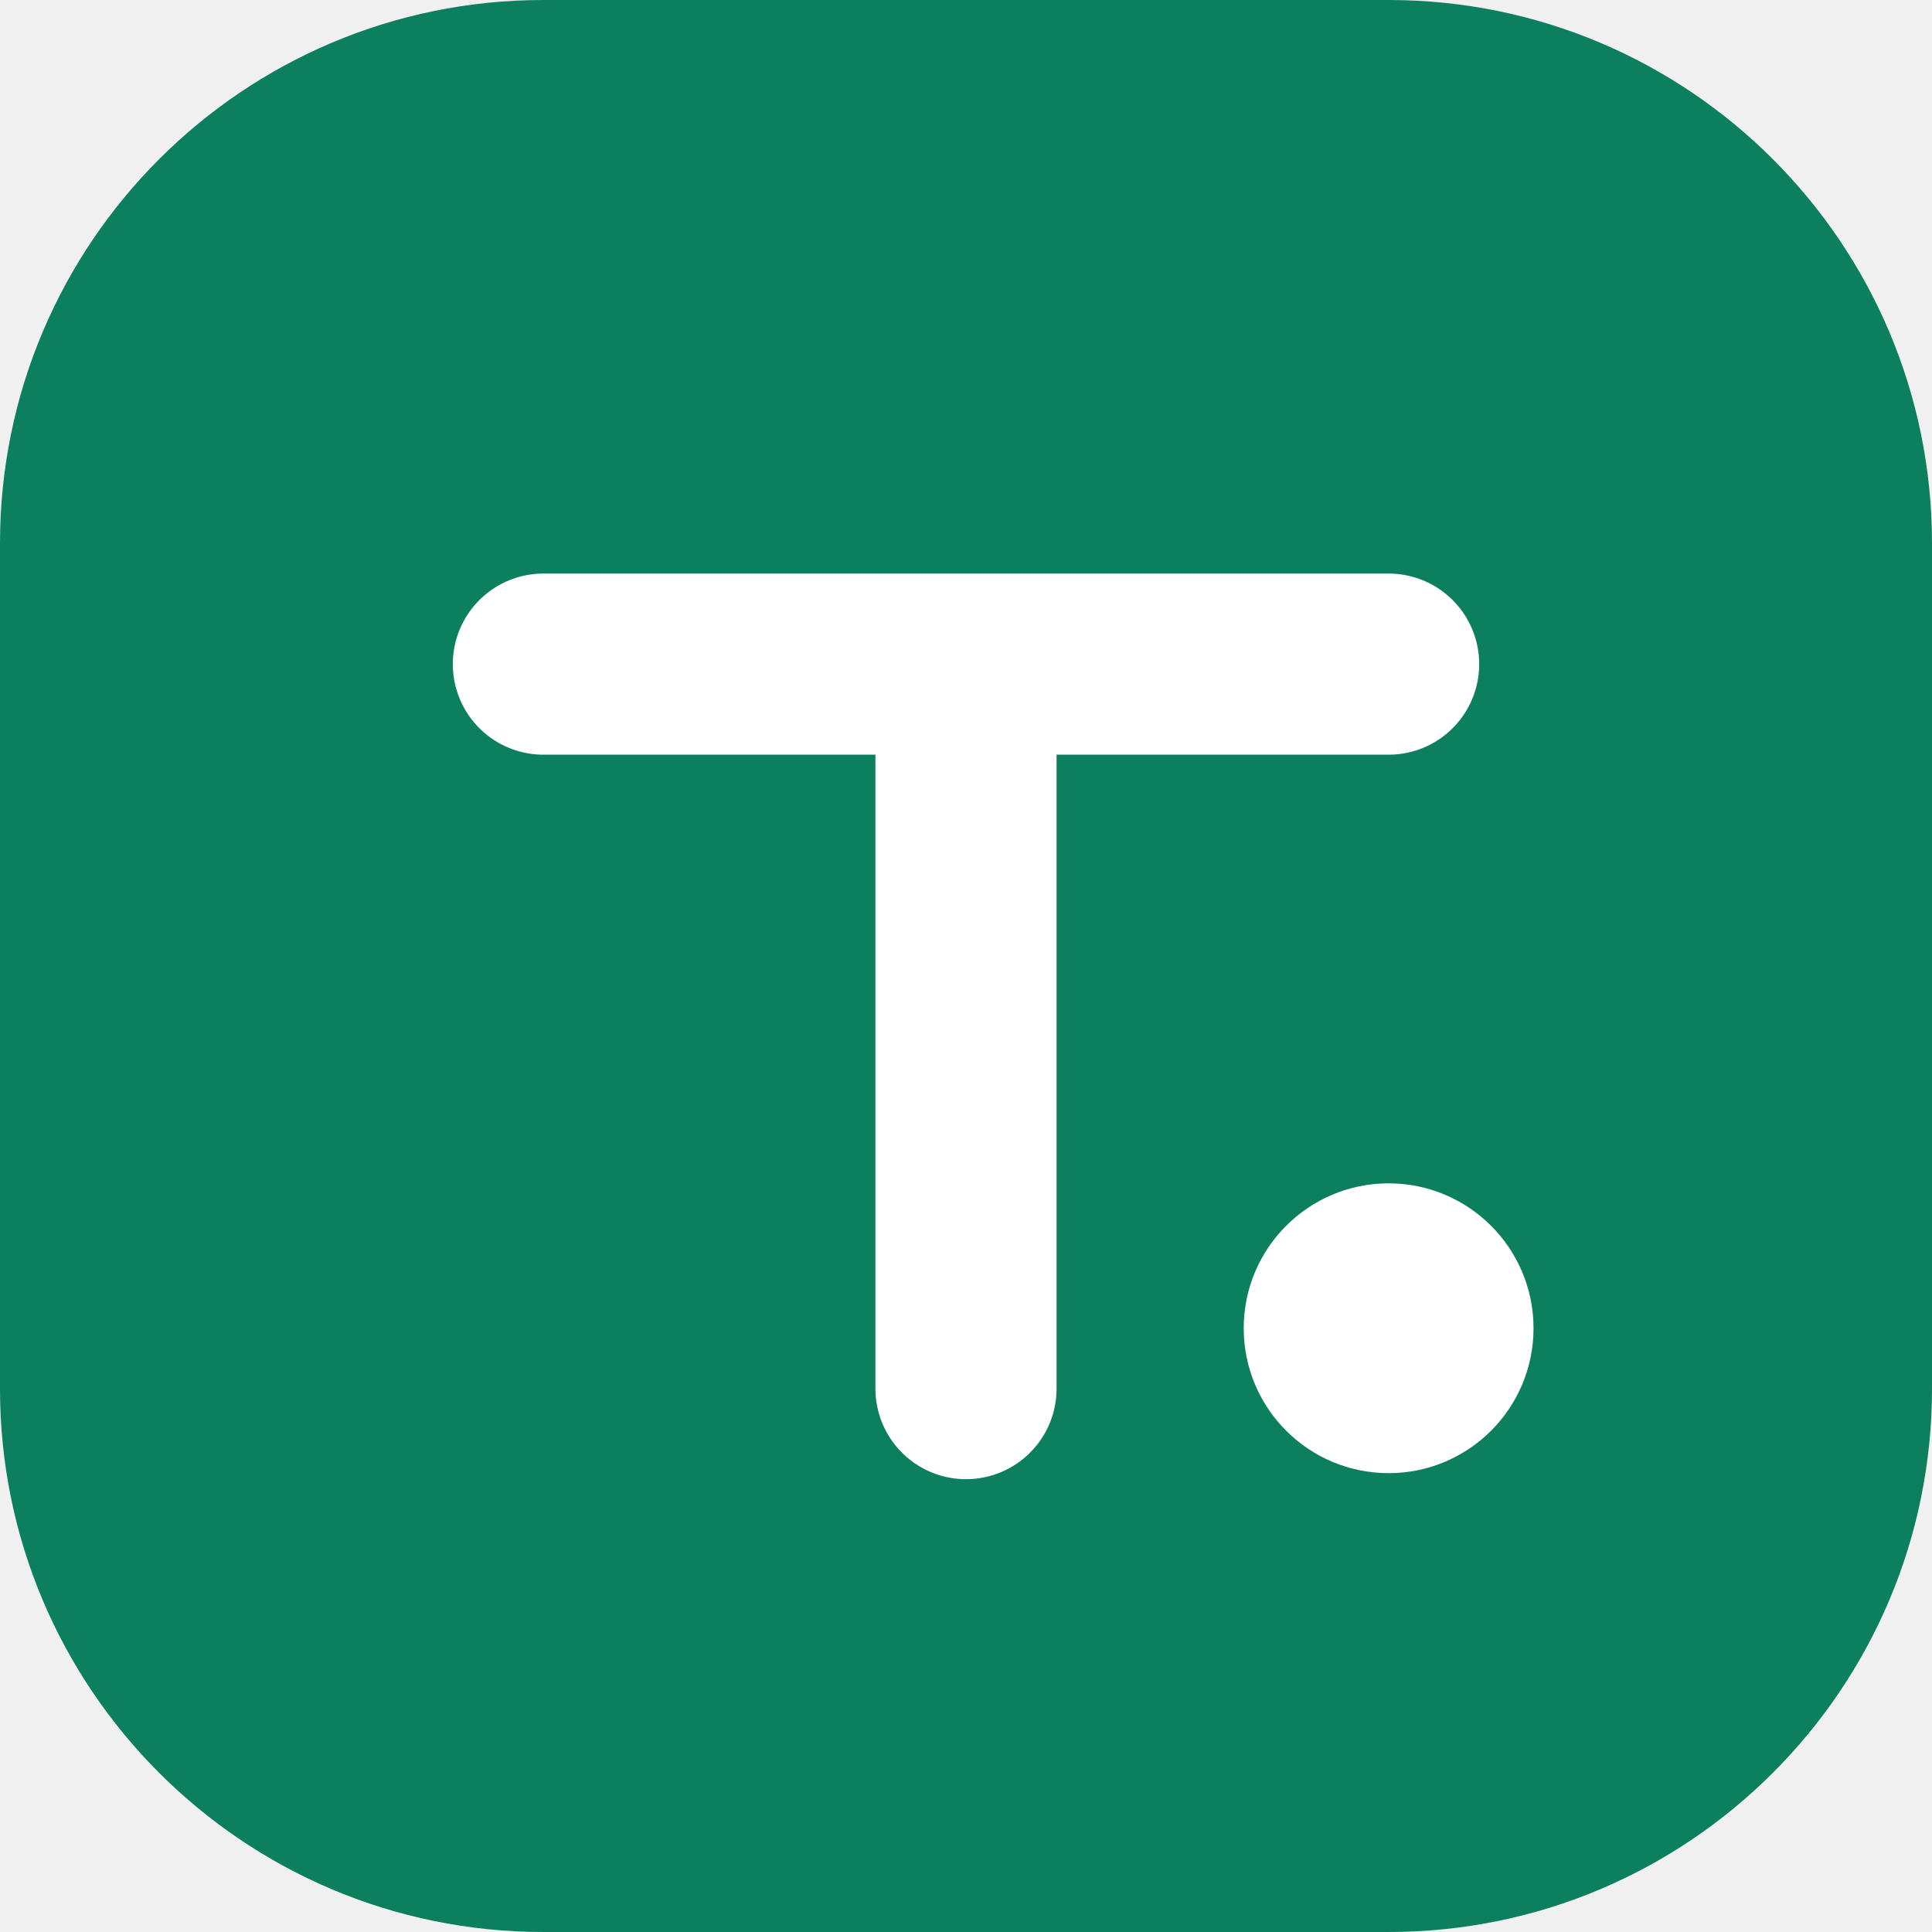
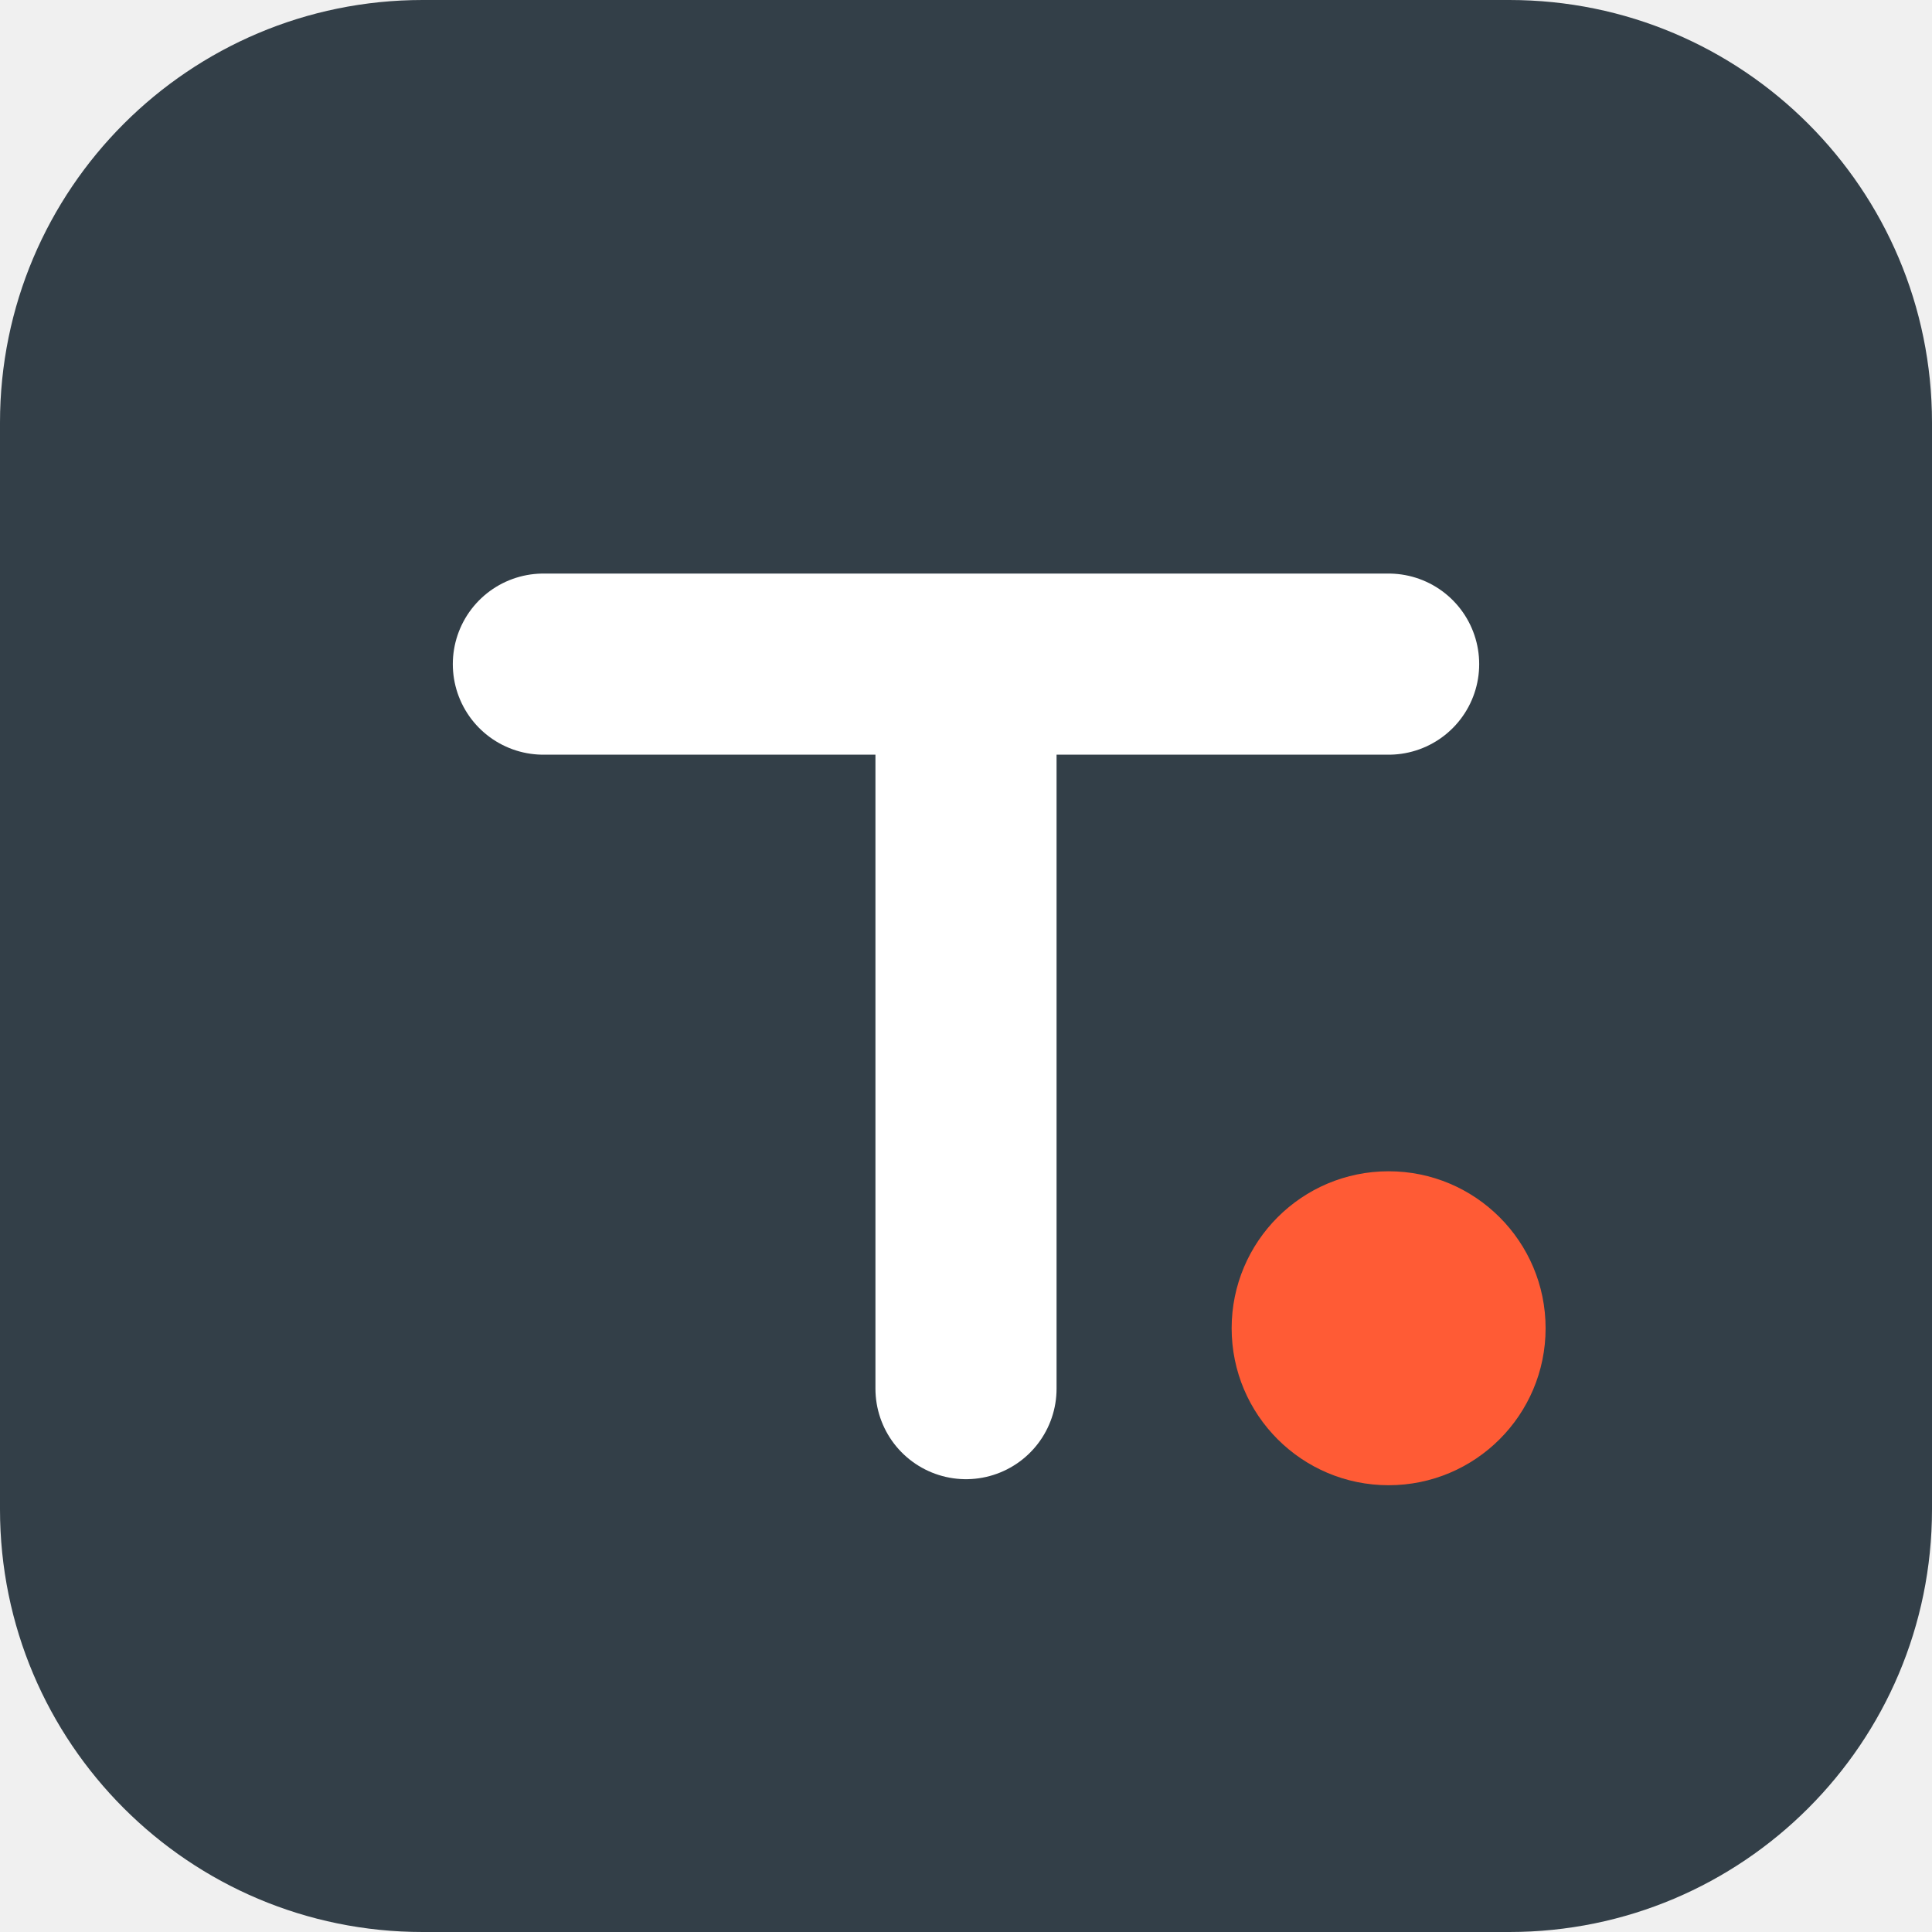
<svg xmlns="http://www.w3.org/2000/svg" viewBox="0 0 32 32">
-   <rect width="32" height="32" rx="9" fill="#0B7F5E" />
+   <rect width="32" height="32" rx="7" fill="#333F48" />
  <path d="M9 11h14M16 11v12" stroke="#fff" stroke-width="3" stroke-linecap="round" />
-   <circle cx="23" cy="22" r="2.4" fill="#fff" />
+   <circle cx="23" cy="22" r="2.6" fill="#FF5B35" />
</svg>
